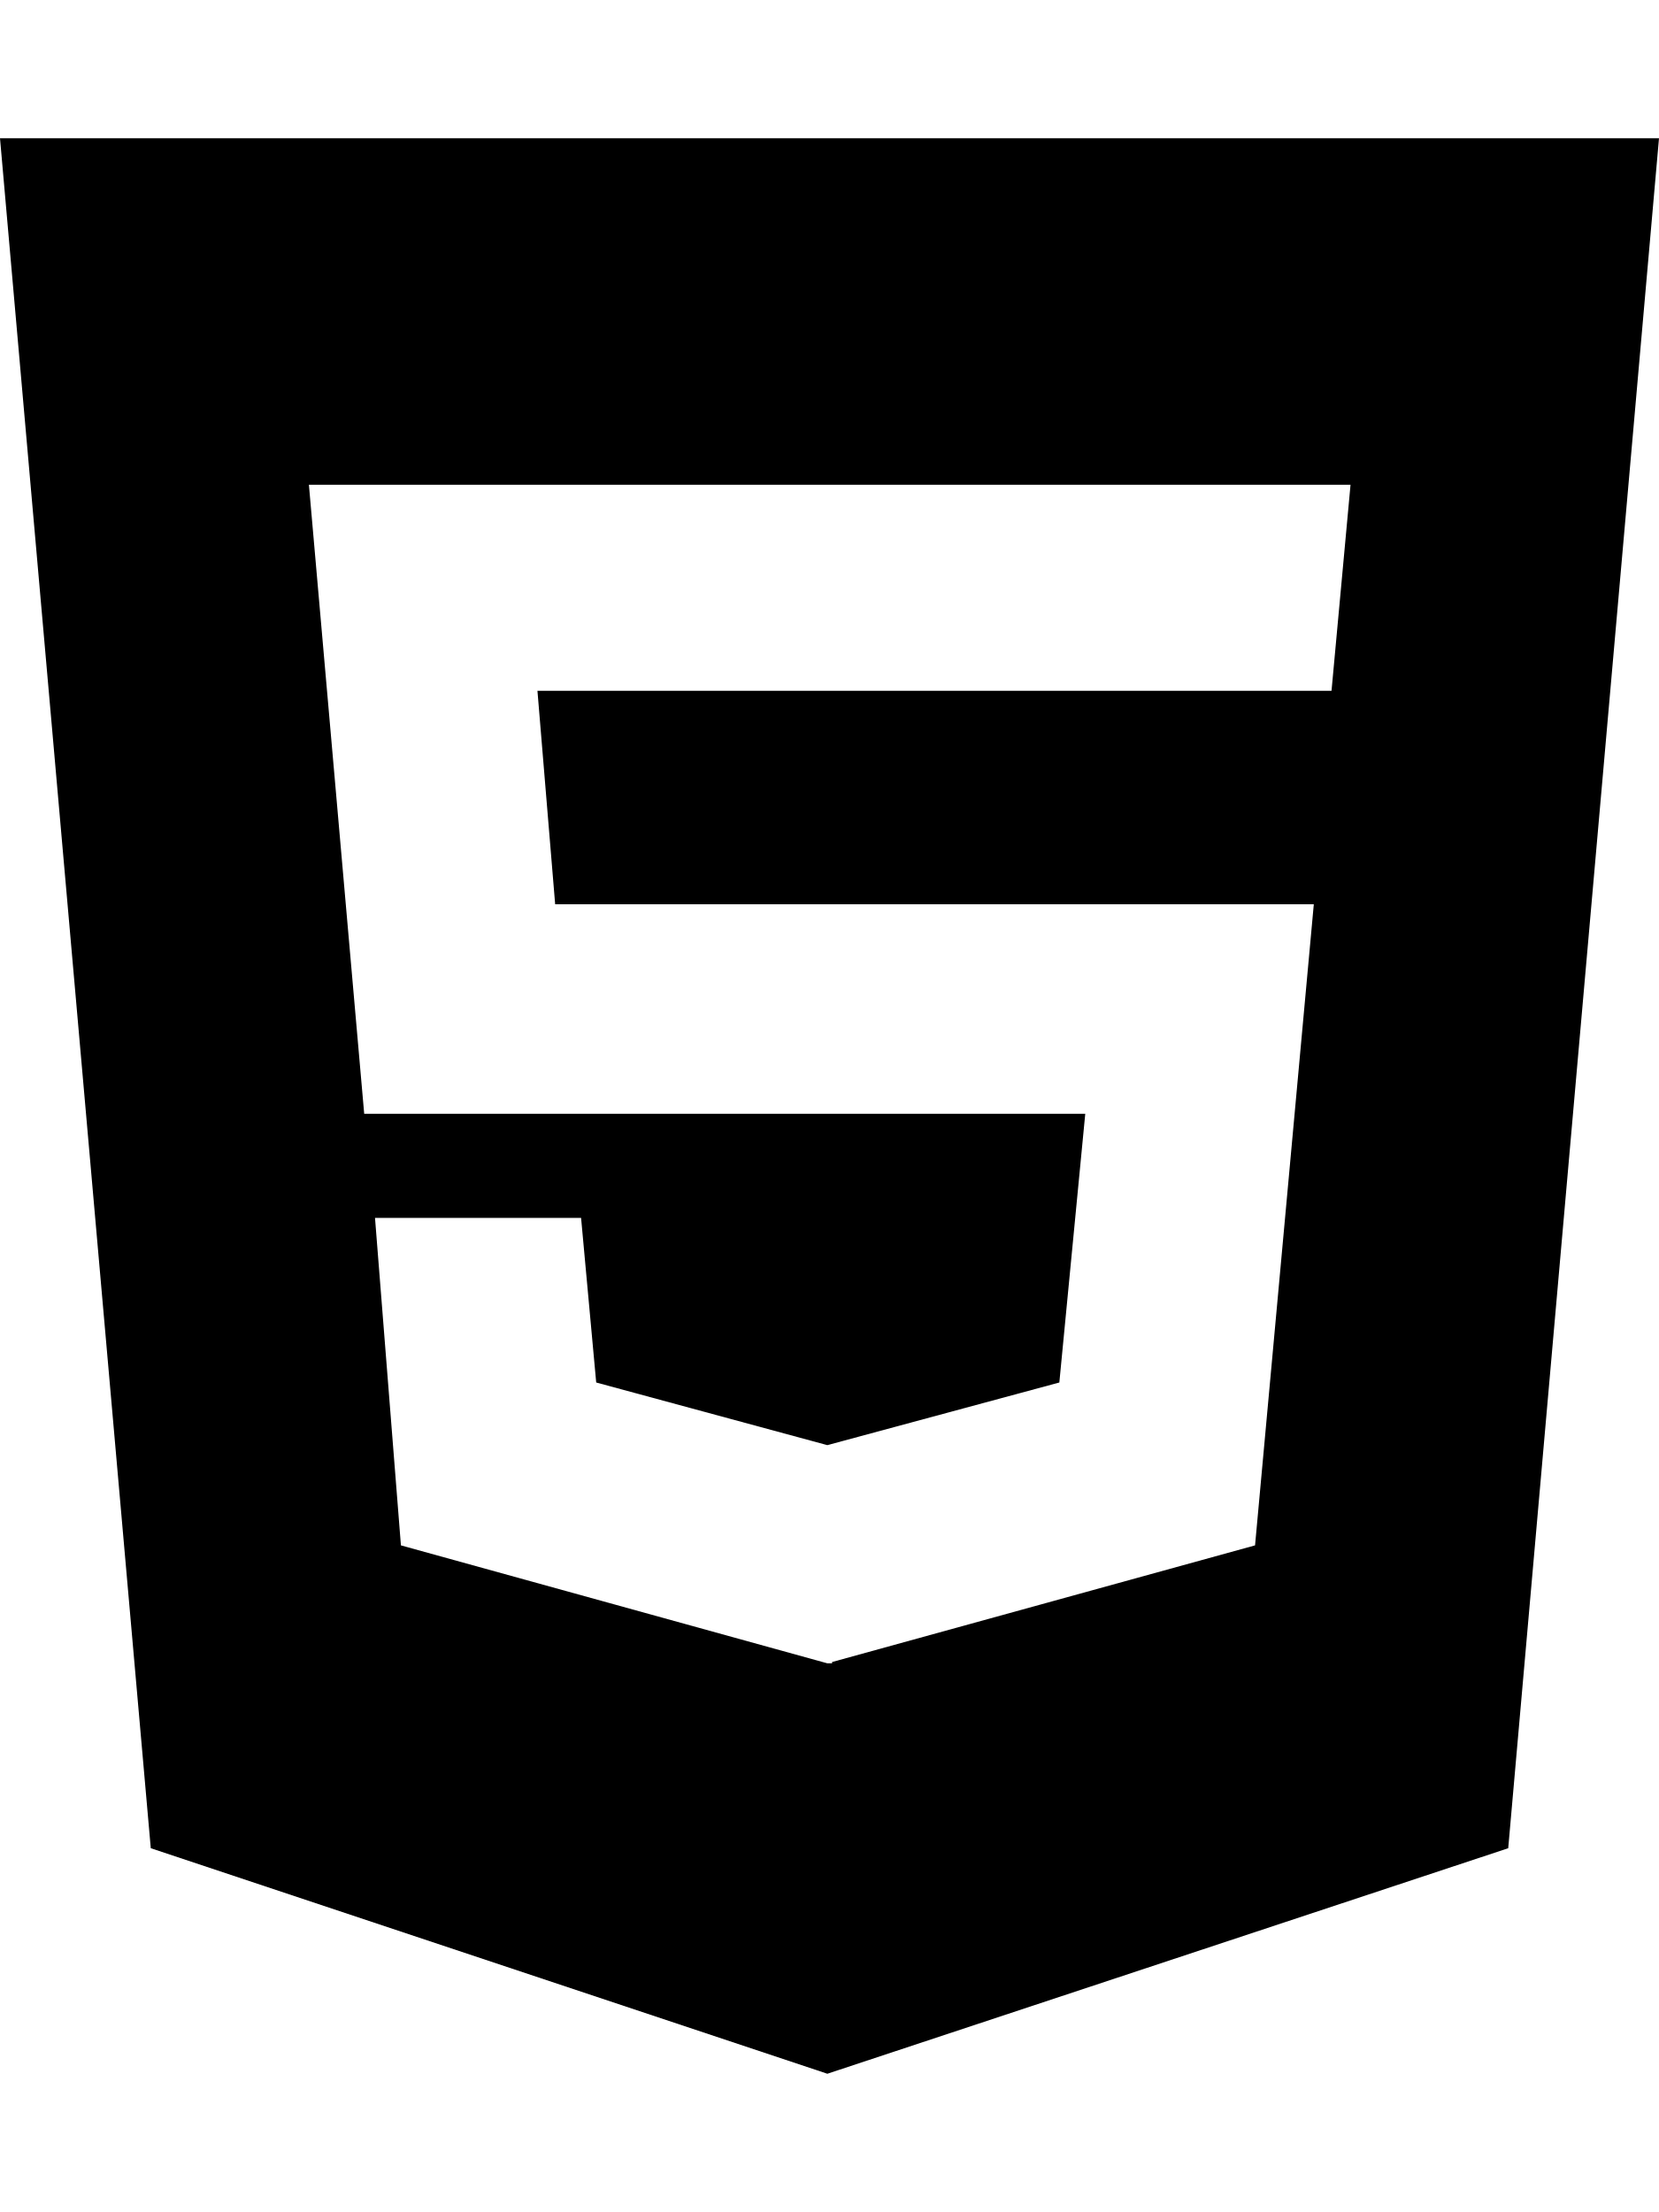
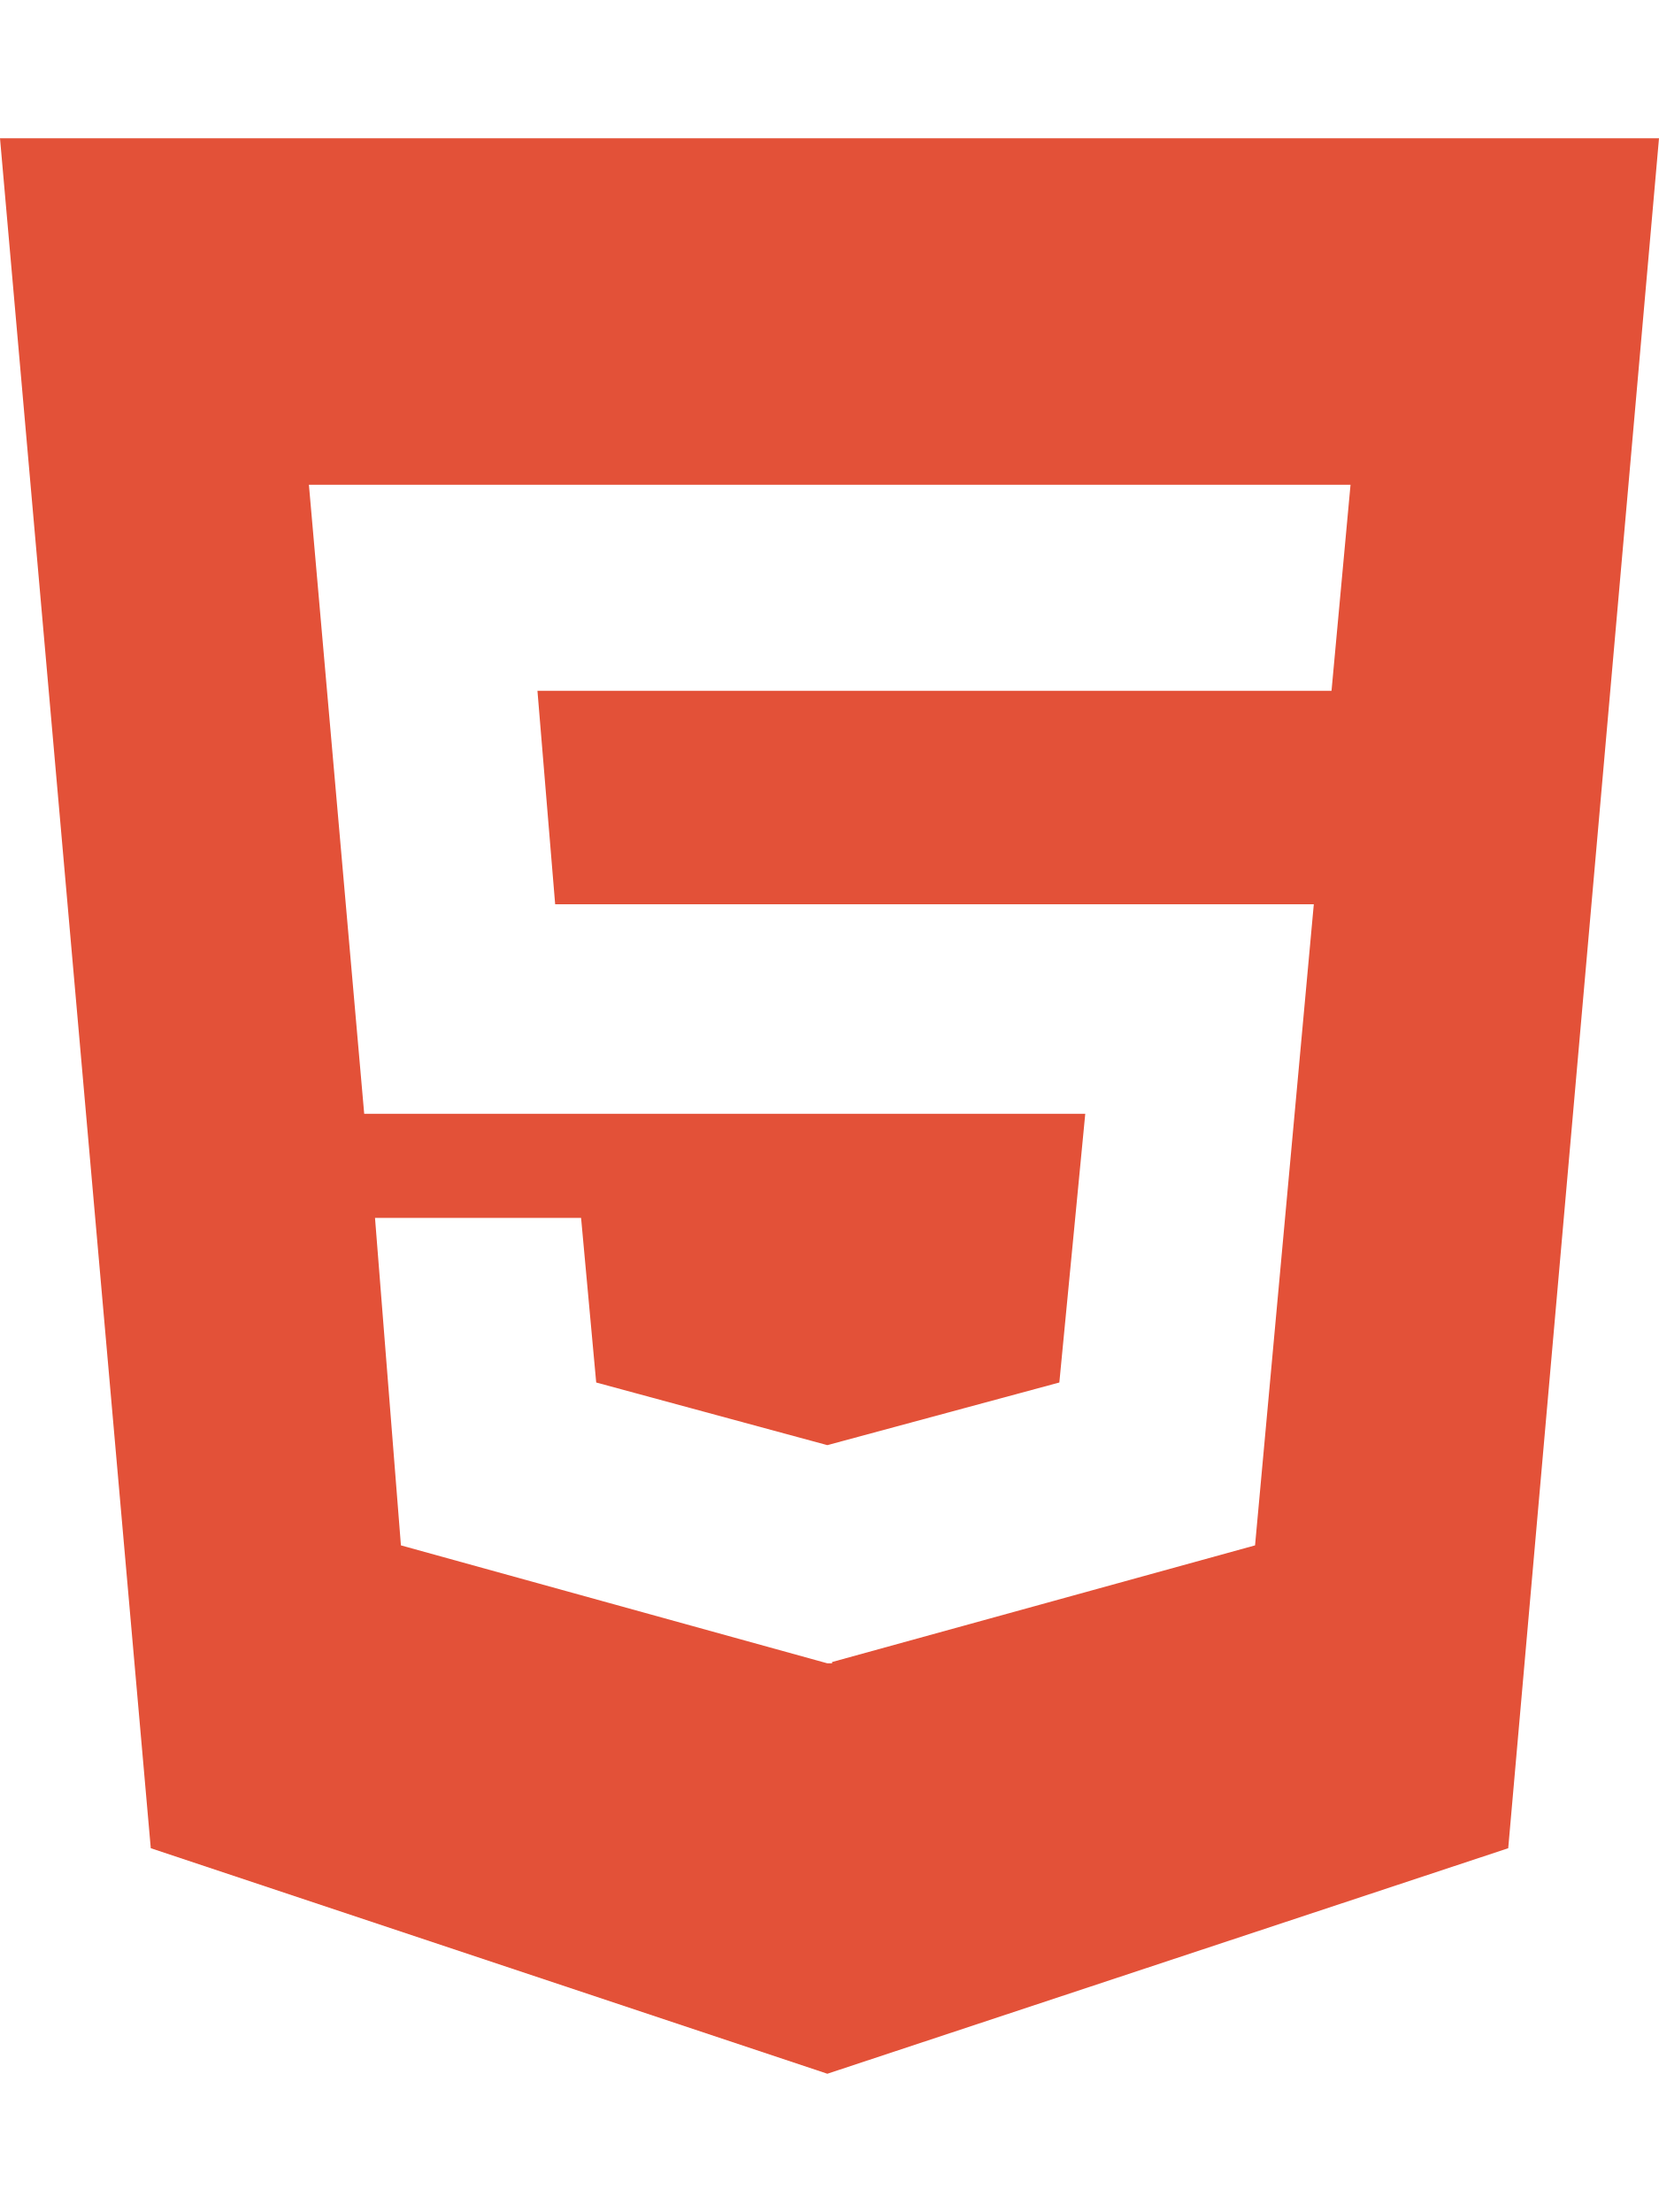
<svg xmlns="http://www.w3.org/2000/svg" viewBox="0 0 384 512">
-   <path d="M0 32l34.9 395.8L191.5 480l157.6-52.2L384 32H0zm308.2 127.9H124.4l4.1 49.4h175.6l-13.6 148.4-97.9 27v.3h-1.1l-98.7-27.3-6-75.8h47.7L138 320l53.5 14.5 53.7-14.5 6-62.2H84.3L71.5 112.2h241.1l-4.4 47.7z" />
+   <path fill="#E35138" d="M0 32l34.9 395.8L191.5 480l157.6-52.2L384 32H0zm308.2 127.9H124.4l4.1 49.4h175.6l-13.6 148.4-97.9 27v.3h-1.1l-98.7-27.3-6-75.8h47.7L138 320l53.5 14.5 53.7-14.5 6-62.2H84.3L71.5 112.2h241.1l-4.4 47.7z" />
</svg>
